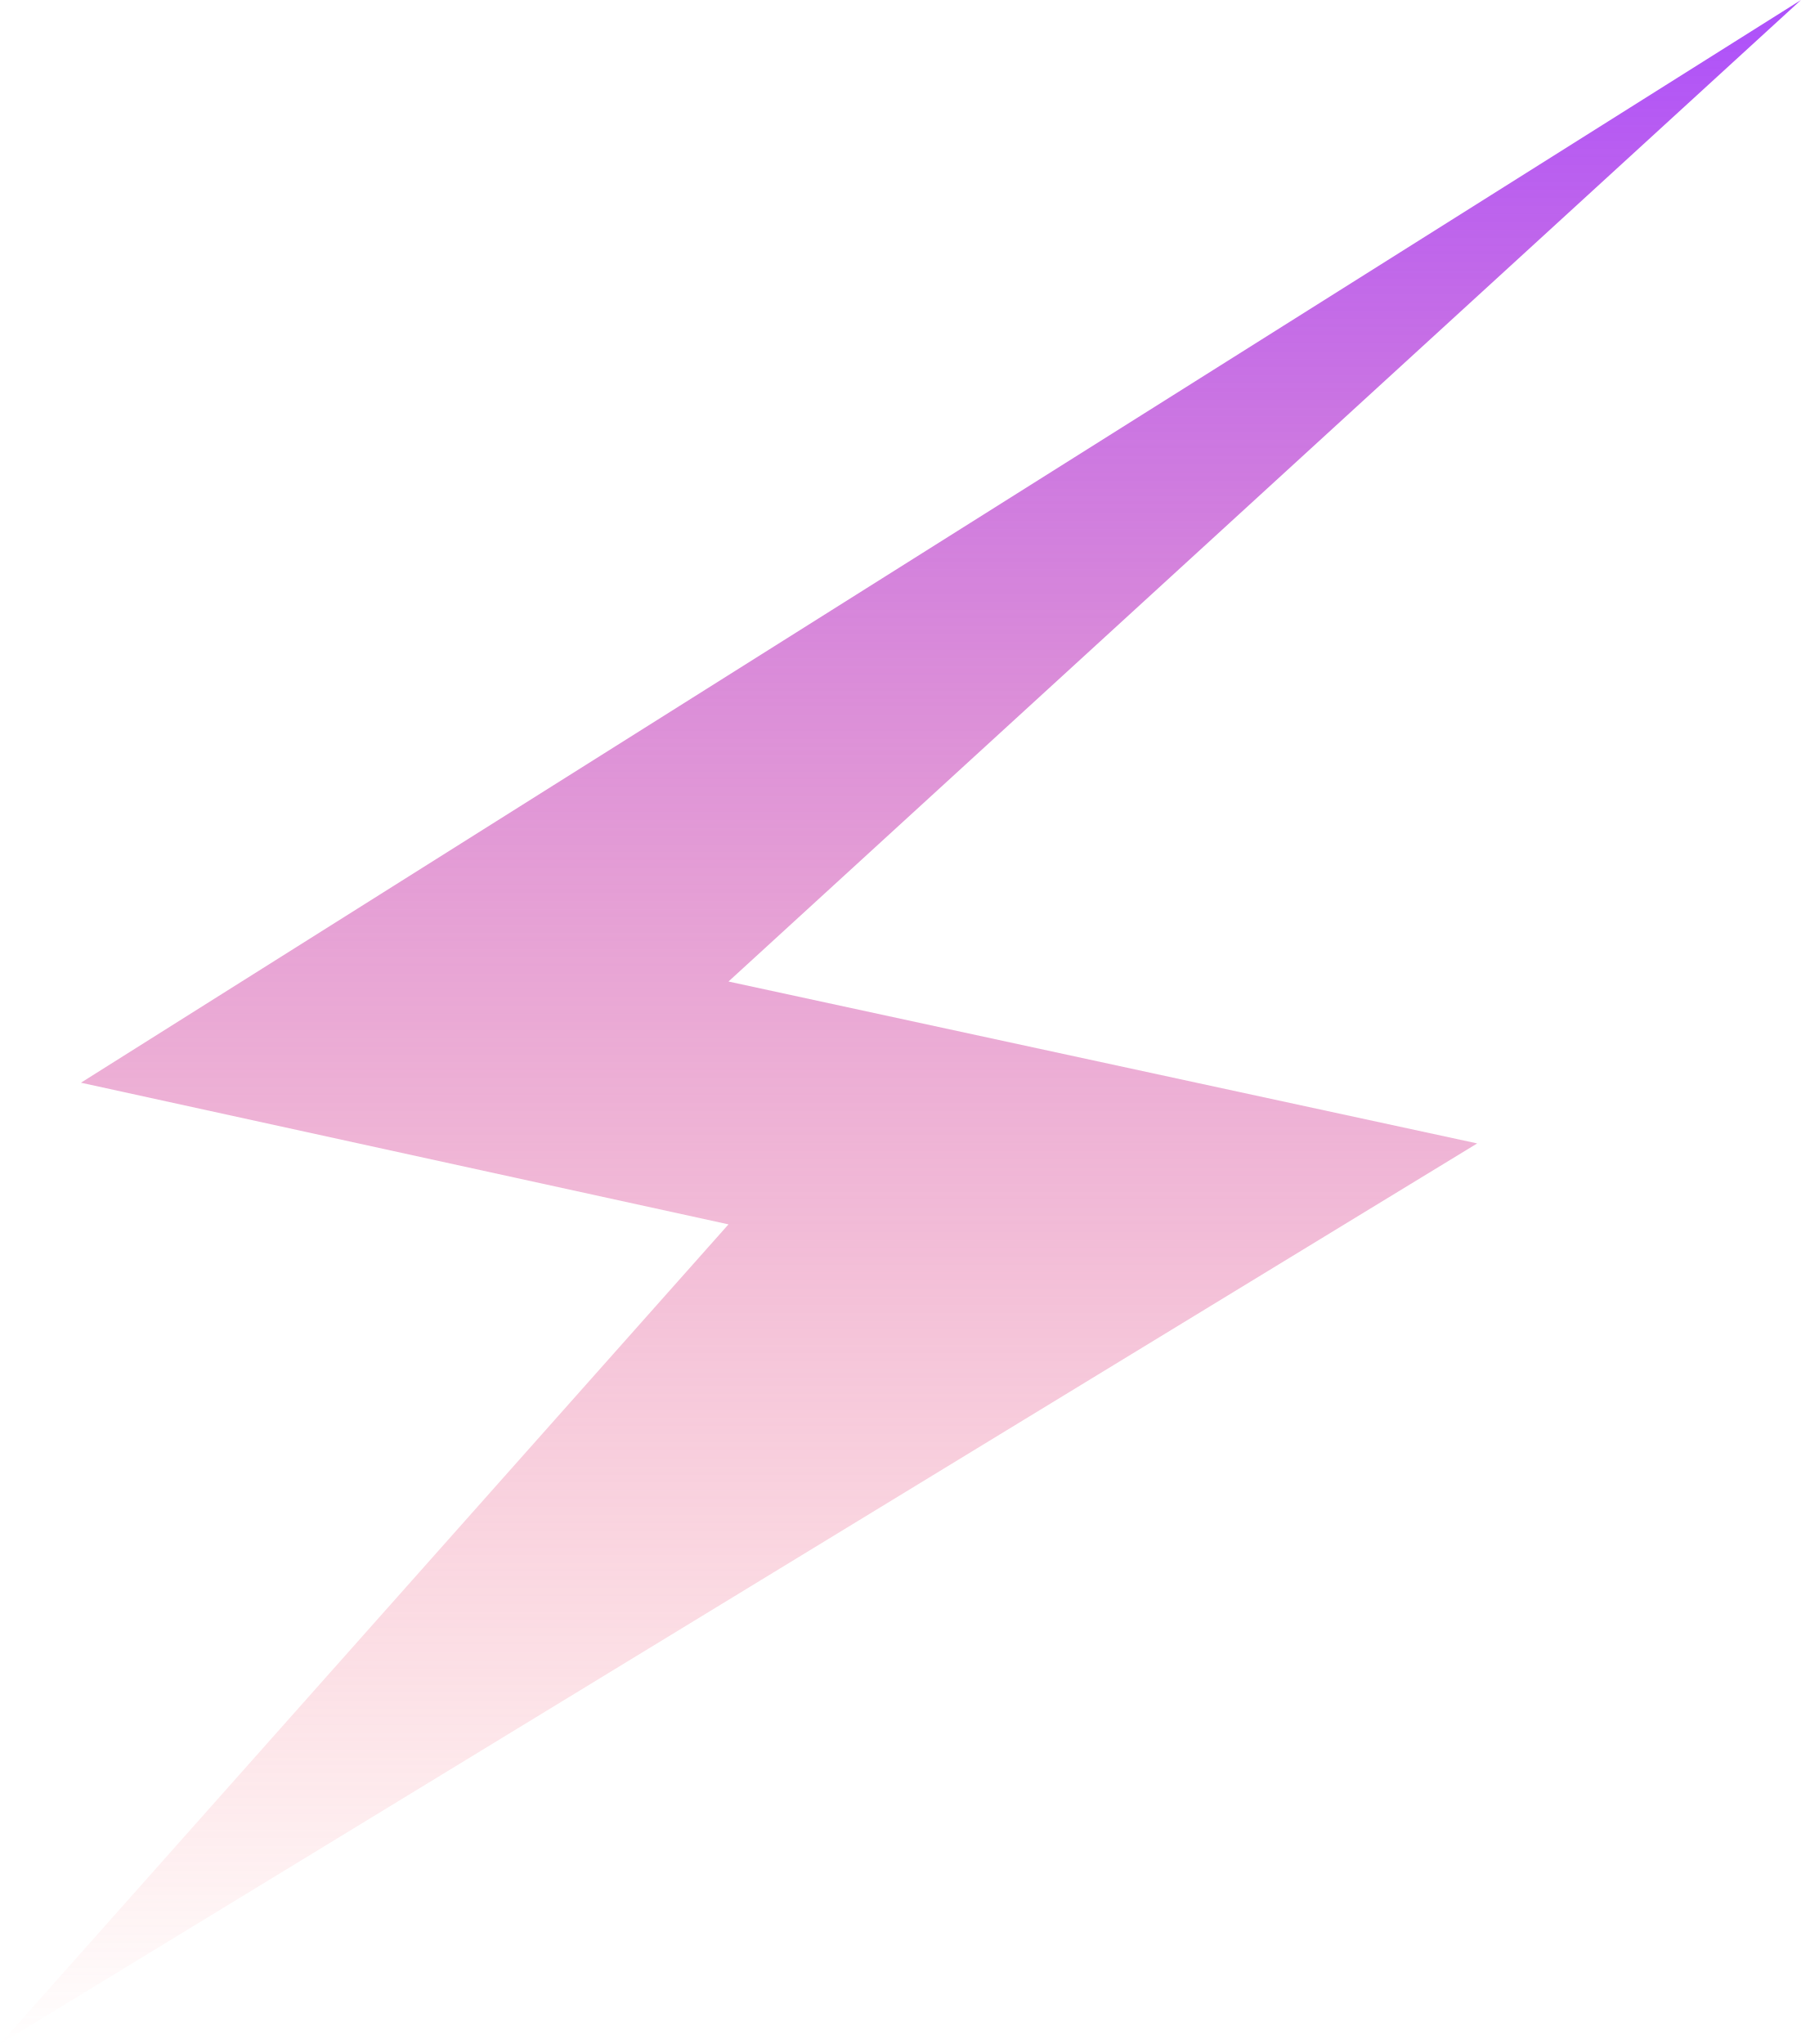
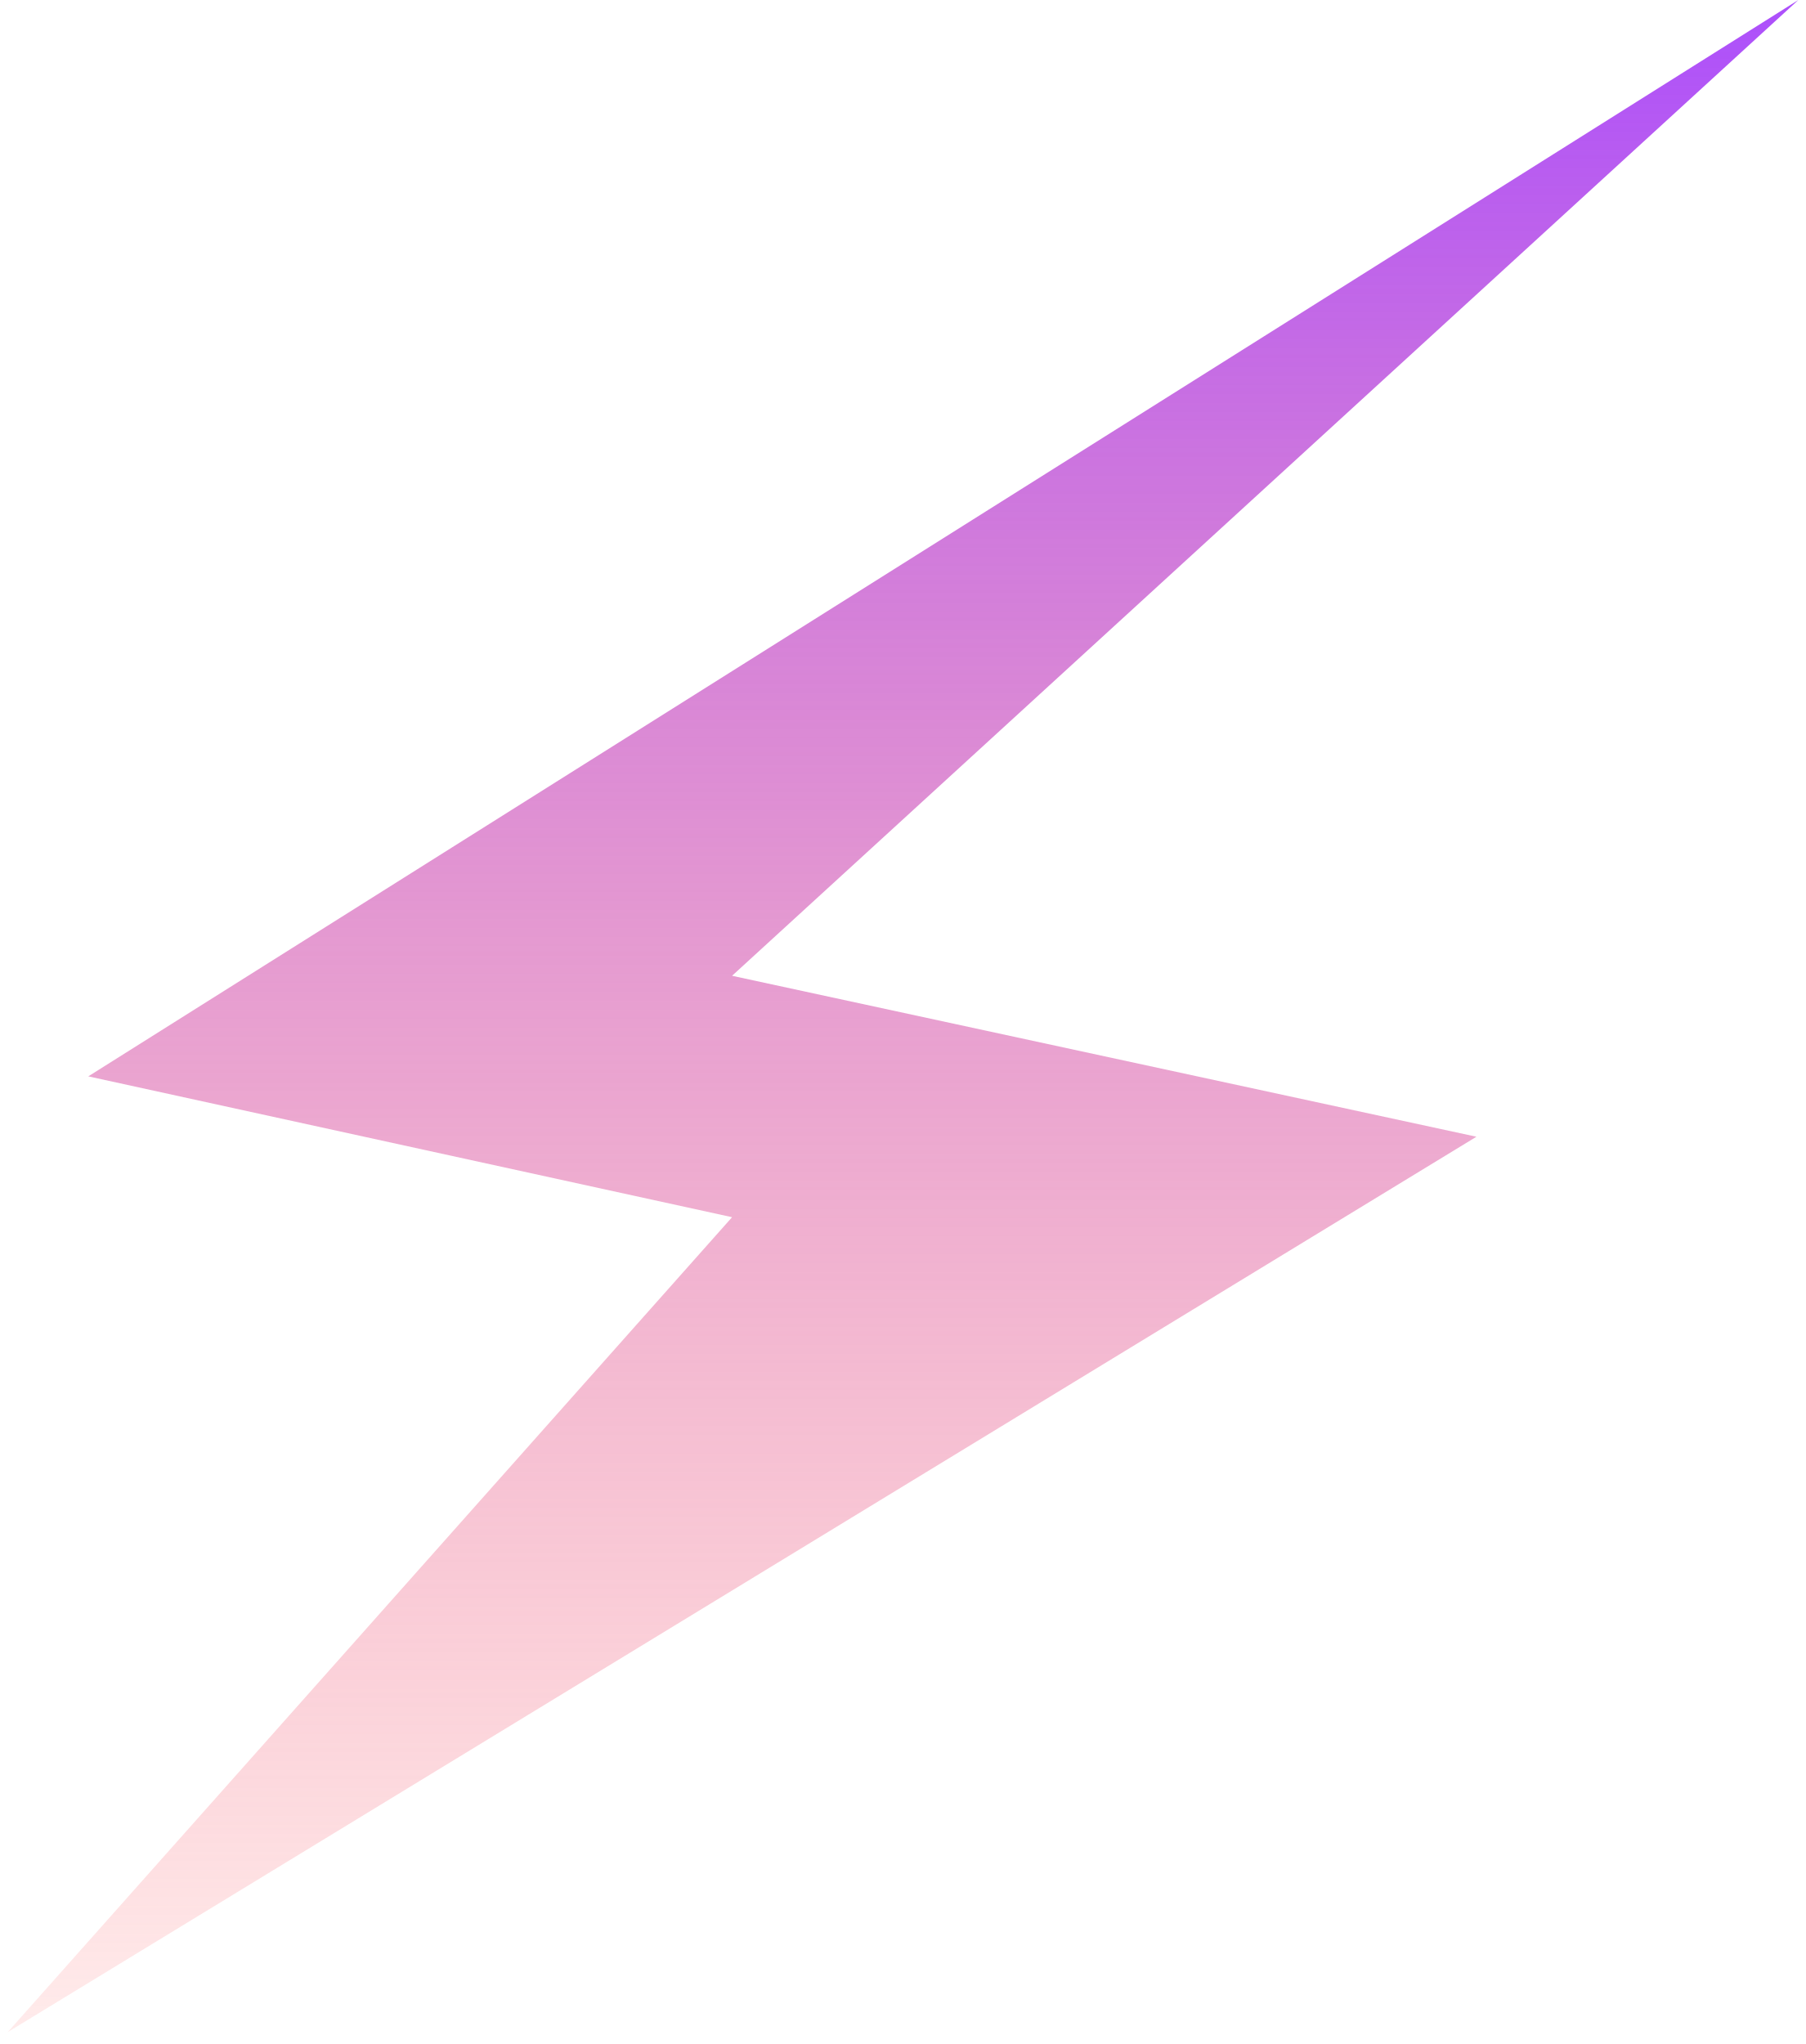
- <svg xmlns="http://www.w3.org/2000/svg" viewBox="0 0 208.249 236.328">
+ <svg xmlns="http://www.w3.org/2000/svg" width="250" height="283" viewBox="0 0 250 283" fill="none">
+   <path d="M248.998 0L101.362 135.1L204.427 157.385L1.081 281.342L101.362 168.526L12.224 149.027L248.998 0Z" fill="url(#paint0_linear)" />
  <defs>
-     <style>.a{fill:url(#a);}</style>
-     <linearGradient id="a" x1="0.5" x2="0.5" y2="1" gradientUnits="objectBoundingBox">
-       <stop offset="0" stop-color="#ac4ffc" />
-       <stop offset="1" stop-color="#ff5a5a" stop-opacity="0" />
+     <linearGradient id="paint0_linear" x1="125.039" y1="0" x2="125.039" y2="281.342" gradientUnits="userSpaceOnUse">
+       <stop stop-color="#AC4FFC" />
+       <stop offset="1" stop-color="#FF5A5A" stop-opacity="0.12" />
    </linearGradient>
  </defs>
-   <path class="a" d="M1320.862,487.865,1196.848,601.349l86.575,18.719L1112.612,724.192l84.236-94.765-74.876-16.379Z" transform="translate(-1112.612 -487.865)" />
</svg>
